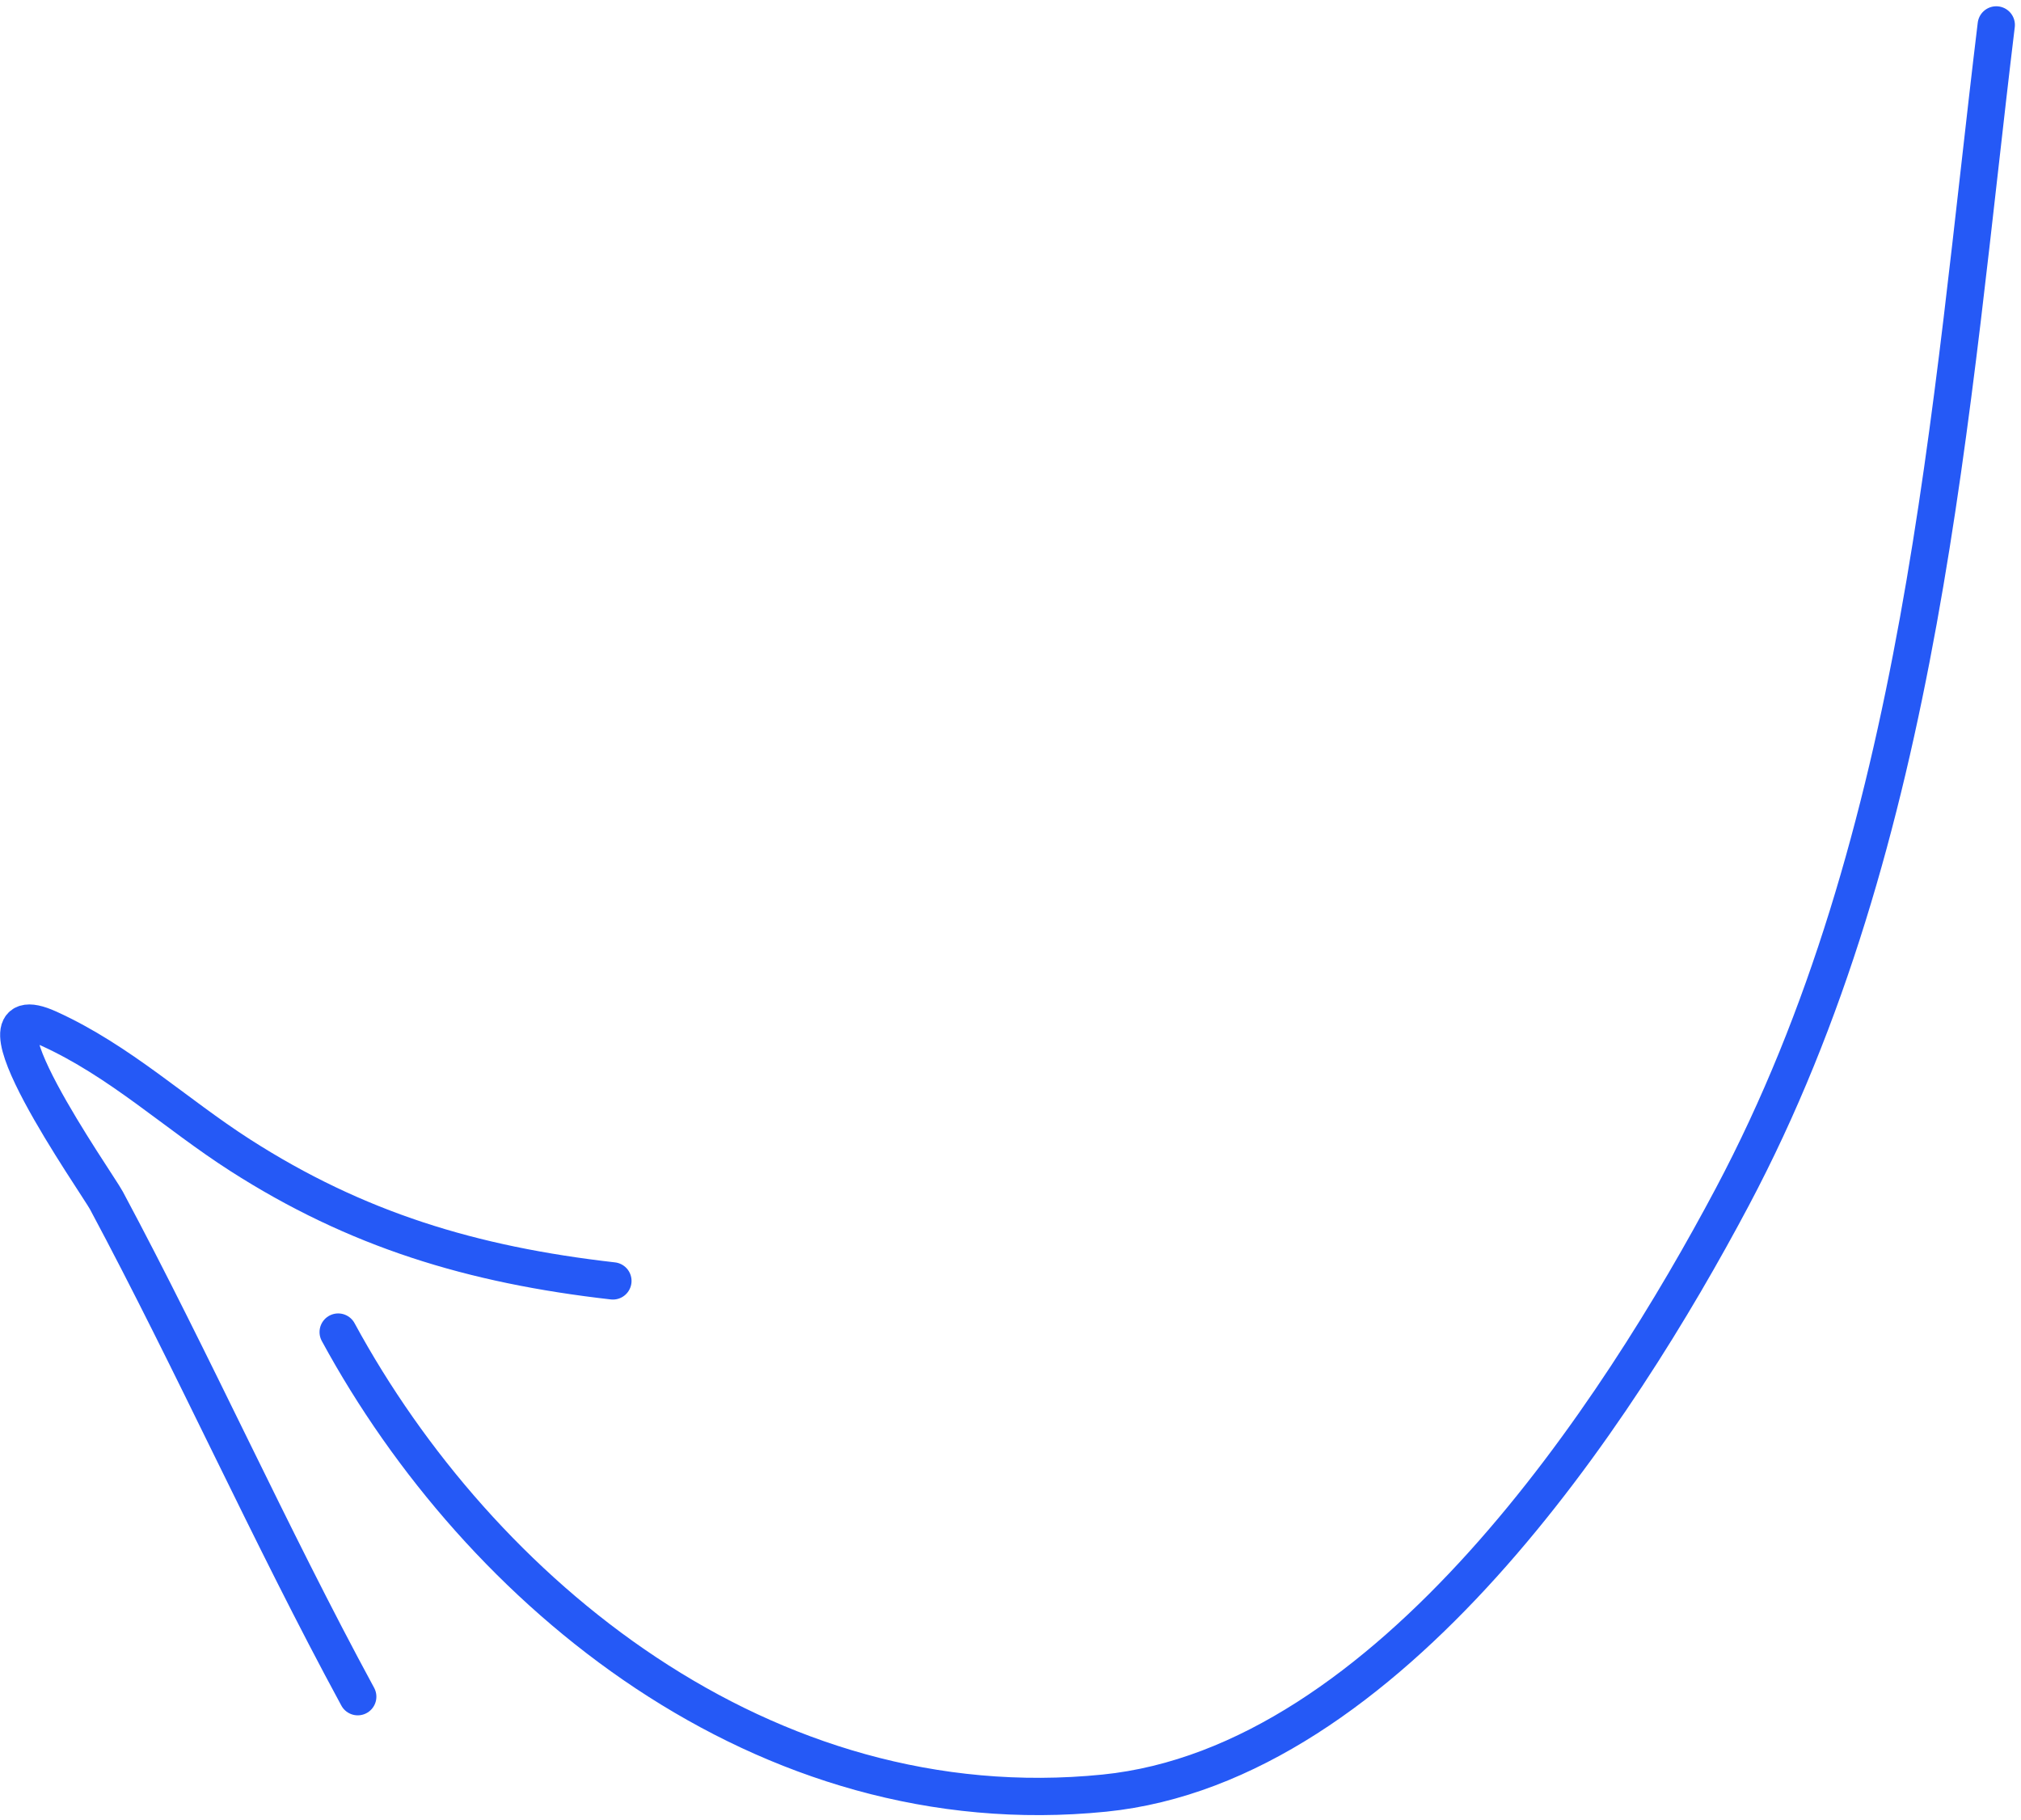
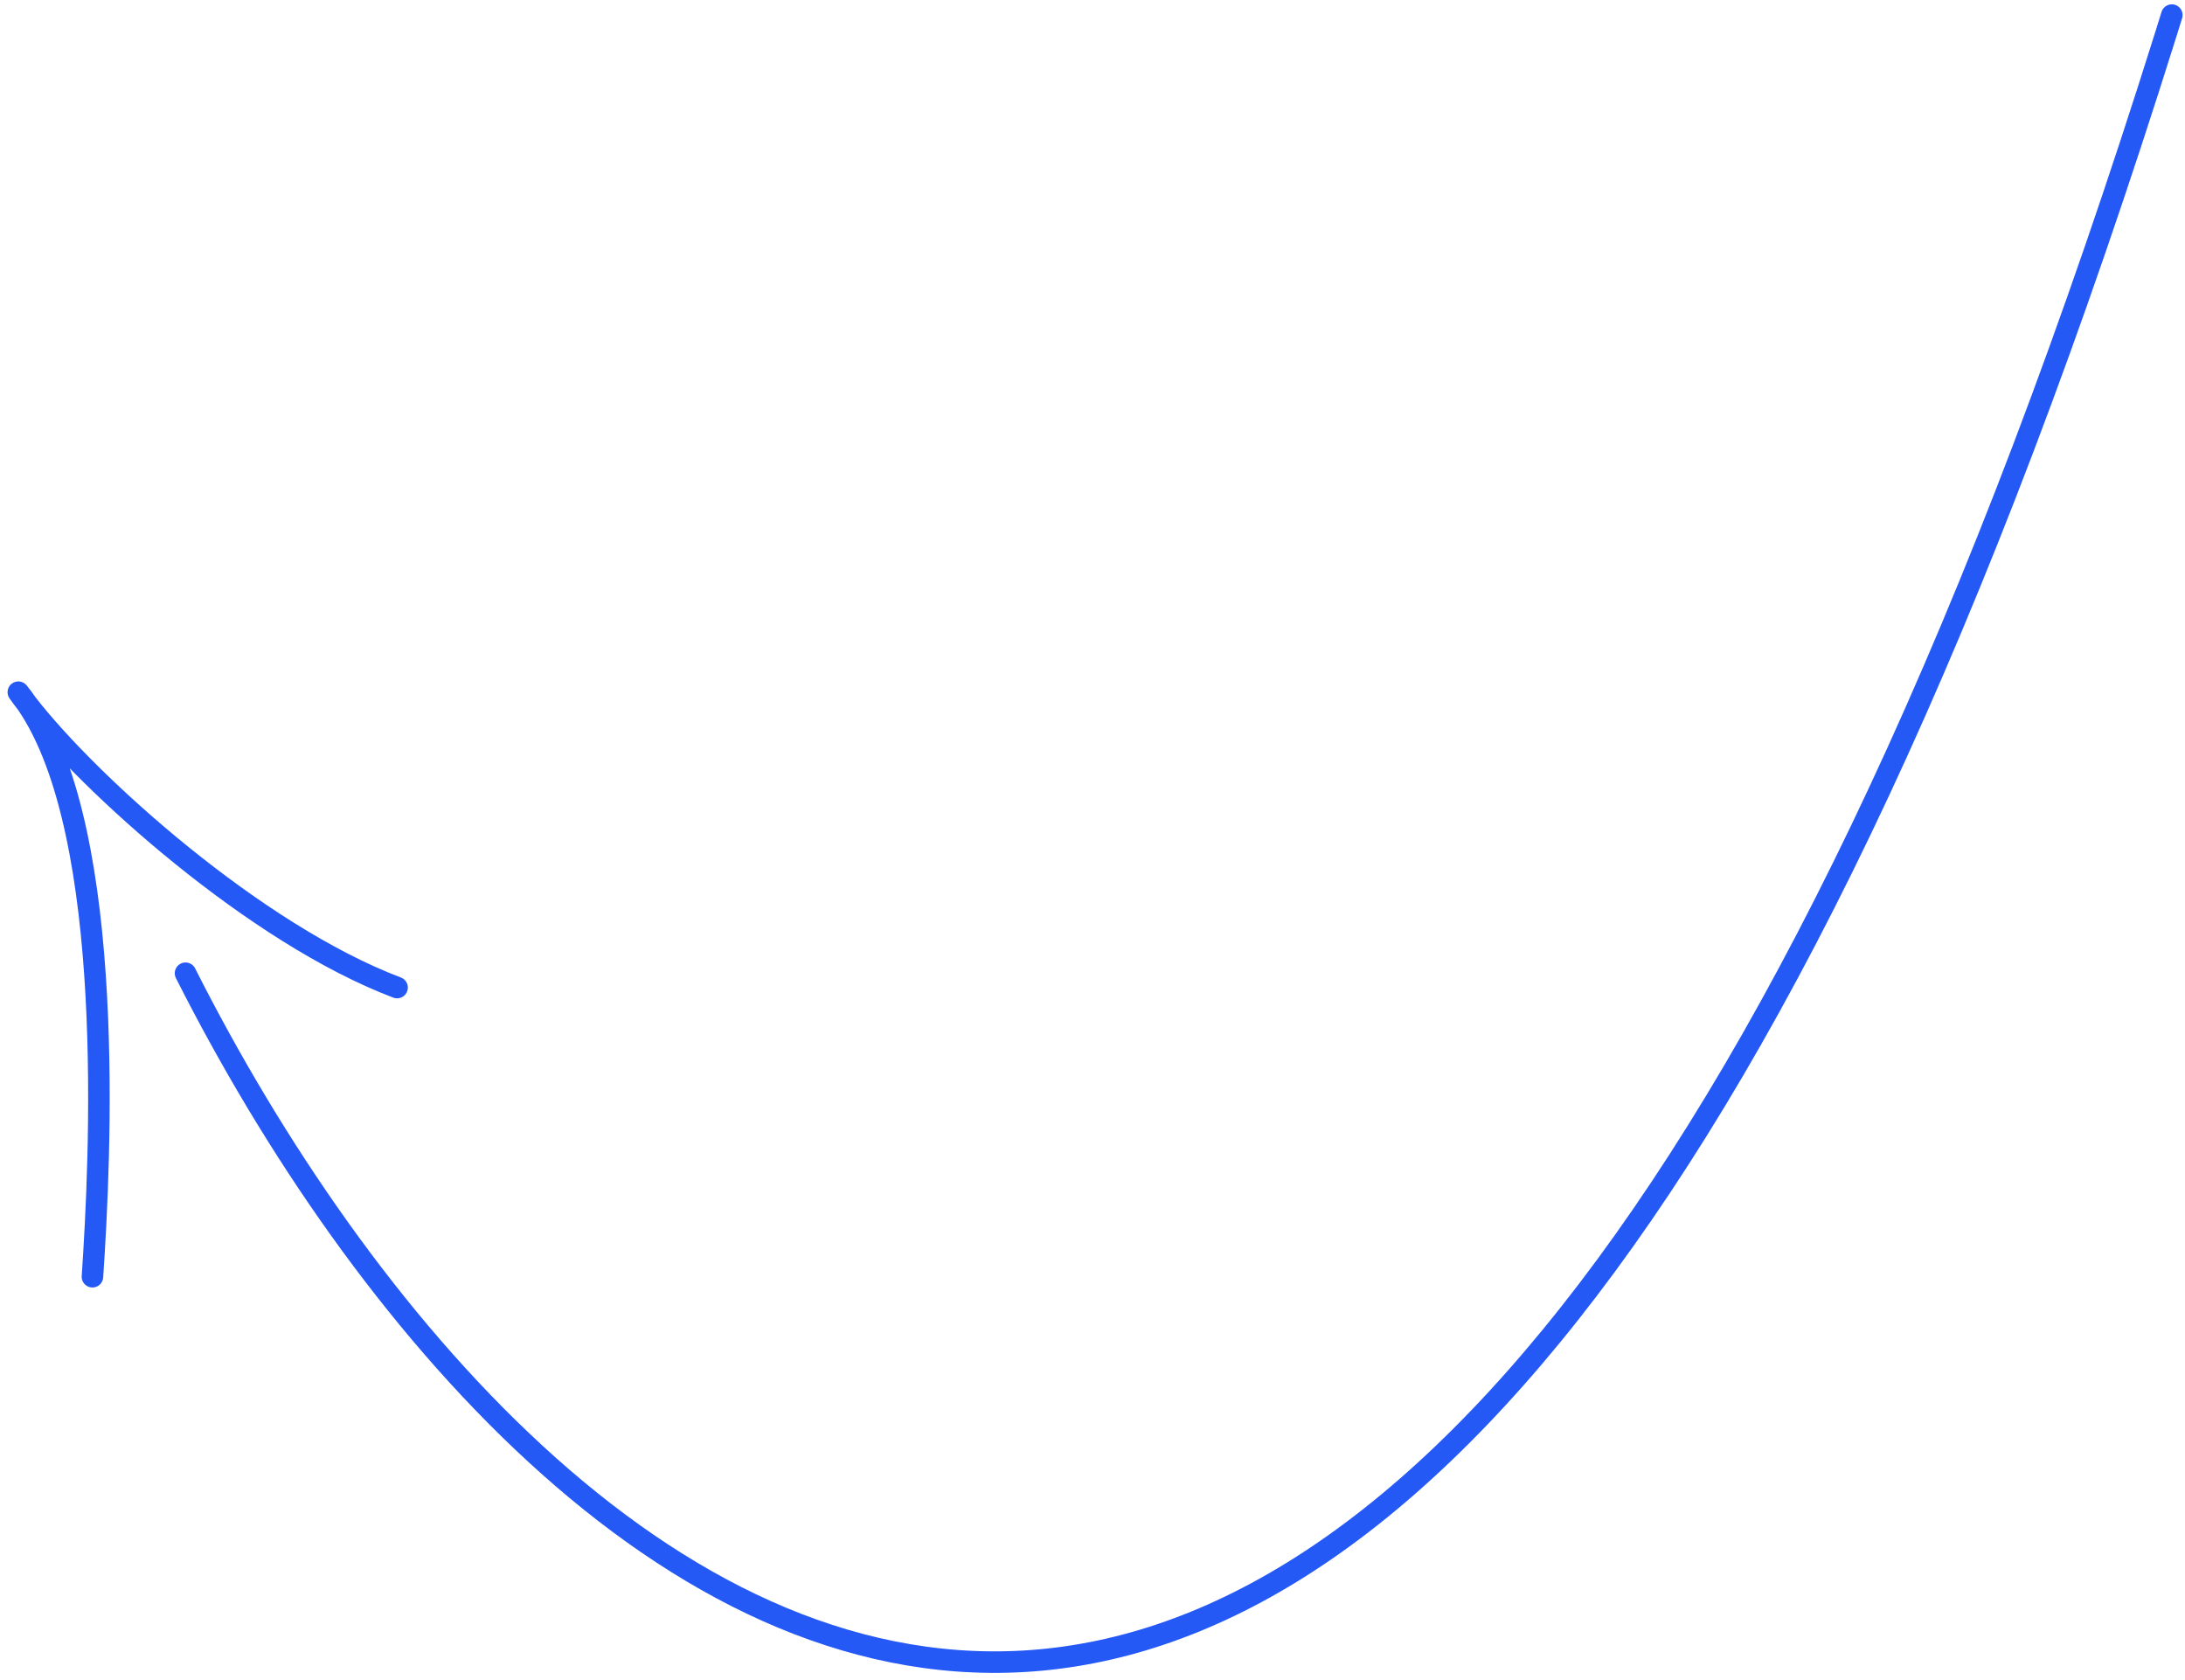
- <svg xmlns="http://www.w3.org/2000/svg" width="271" height="244" fill="none">
-   <path d="M267.682 3.341c-6.278 51.745-9.786 108.885-35.402 157.149-15.221 28.678-45.938 76.056-84.193 79.915-45.747 4.614-83.83-26.952-102.74-61.812m36.838-6.861c-18.924-2.151-34.426-6.88-49.998-16.867-8.683-5.57-16.077-12.607-25.642-16.955-11.997-5.454 6.507 20.766 7.72 23.032C26 182.866 36.111 205.618 47.97 227.476" stroke="#2559F6" stroke-width="5" stroke-linecap="round" stroke-linejoin="round" />
+ <svg xmlns="http://www.w3.org/2000/svg" width="203" height="156" fill="none">
+   <path d="M8.589 118.603c.727-10.726 2.256-41.001-6.078-53.212m0 0c-.26-.38-.53-.744-.809-1.088.244.345.514.708.809 1.088zm0 0c5.806 7.483 21.191 21.353 34.38 26.35m-19.655-1.33c32.27 63.914 114.135 135.618 184-87.278m0 0 .54-1.731-.54 1.73z" stroke="#2559F6" stroke-width="2" stroke-linecap="round" stroke-linejoin="round" />
</svg>
